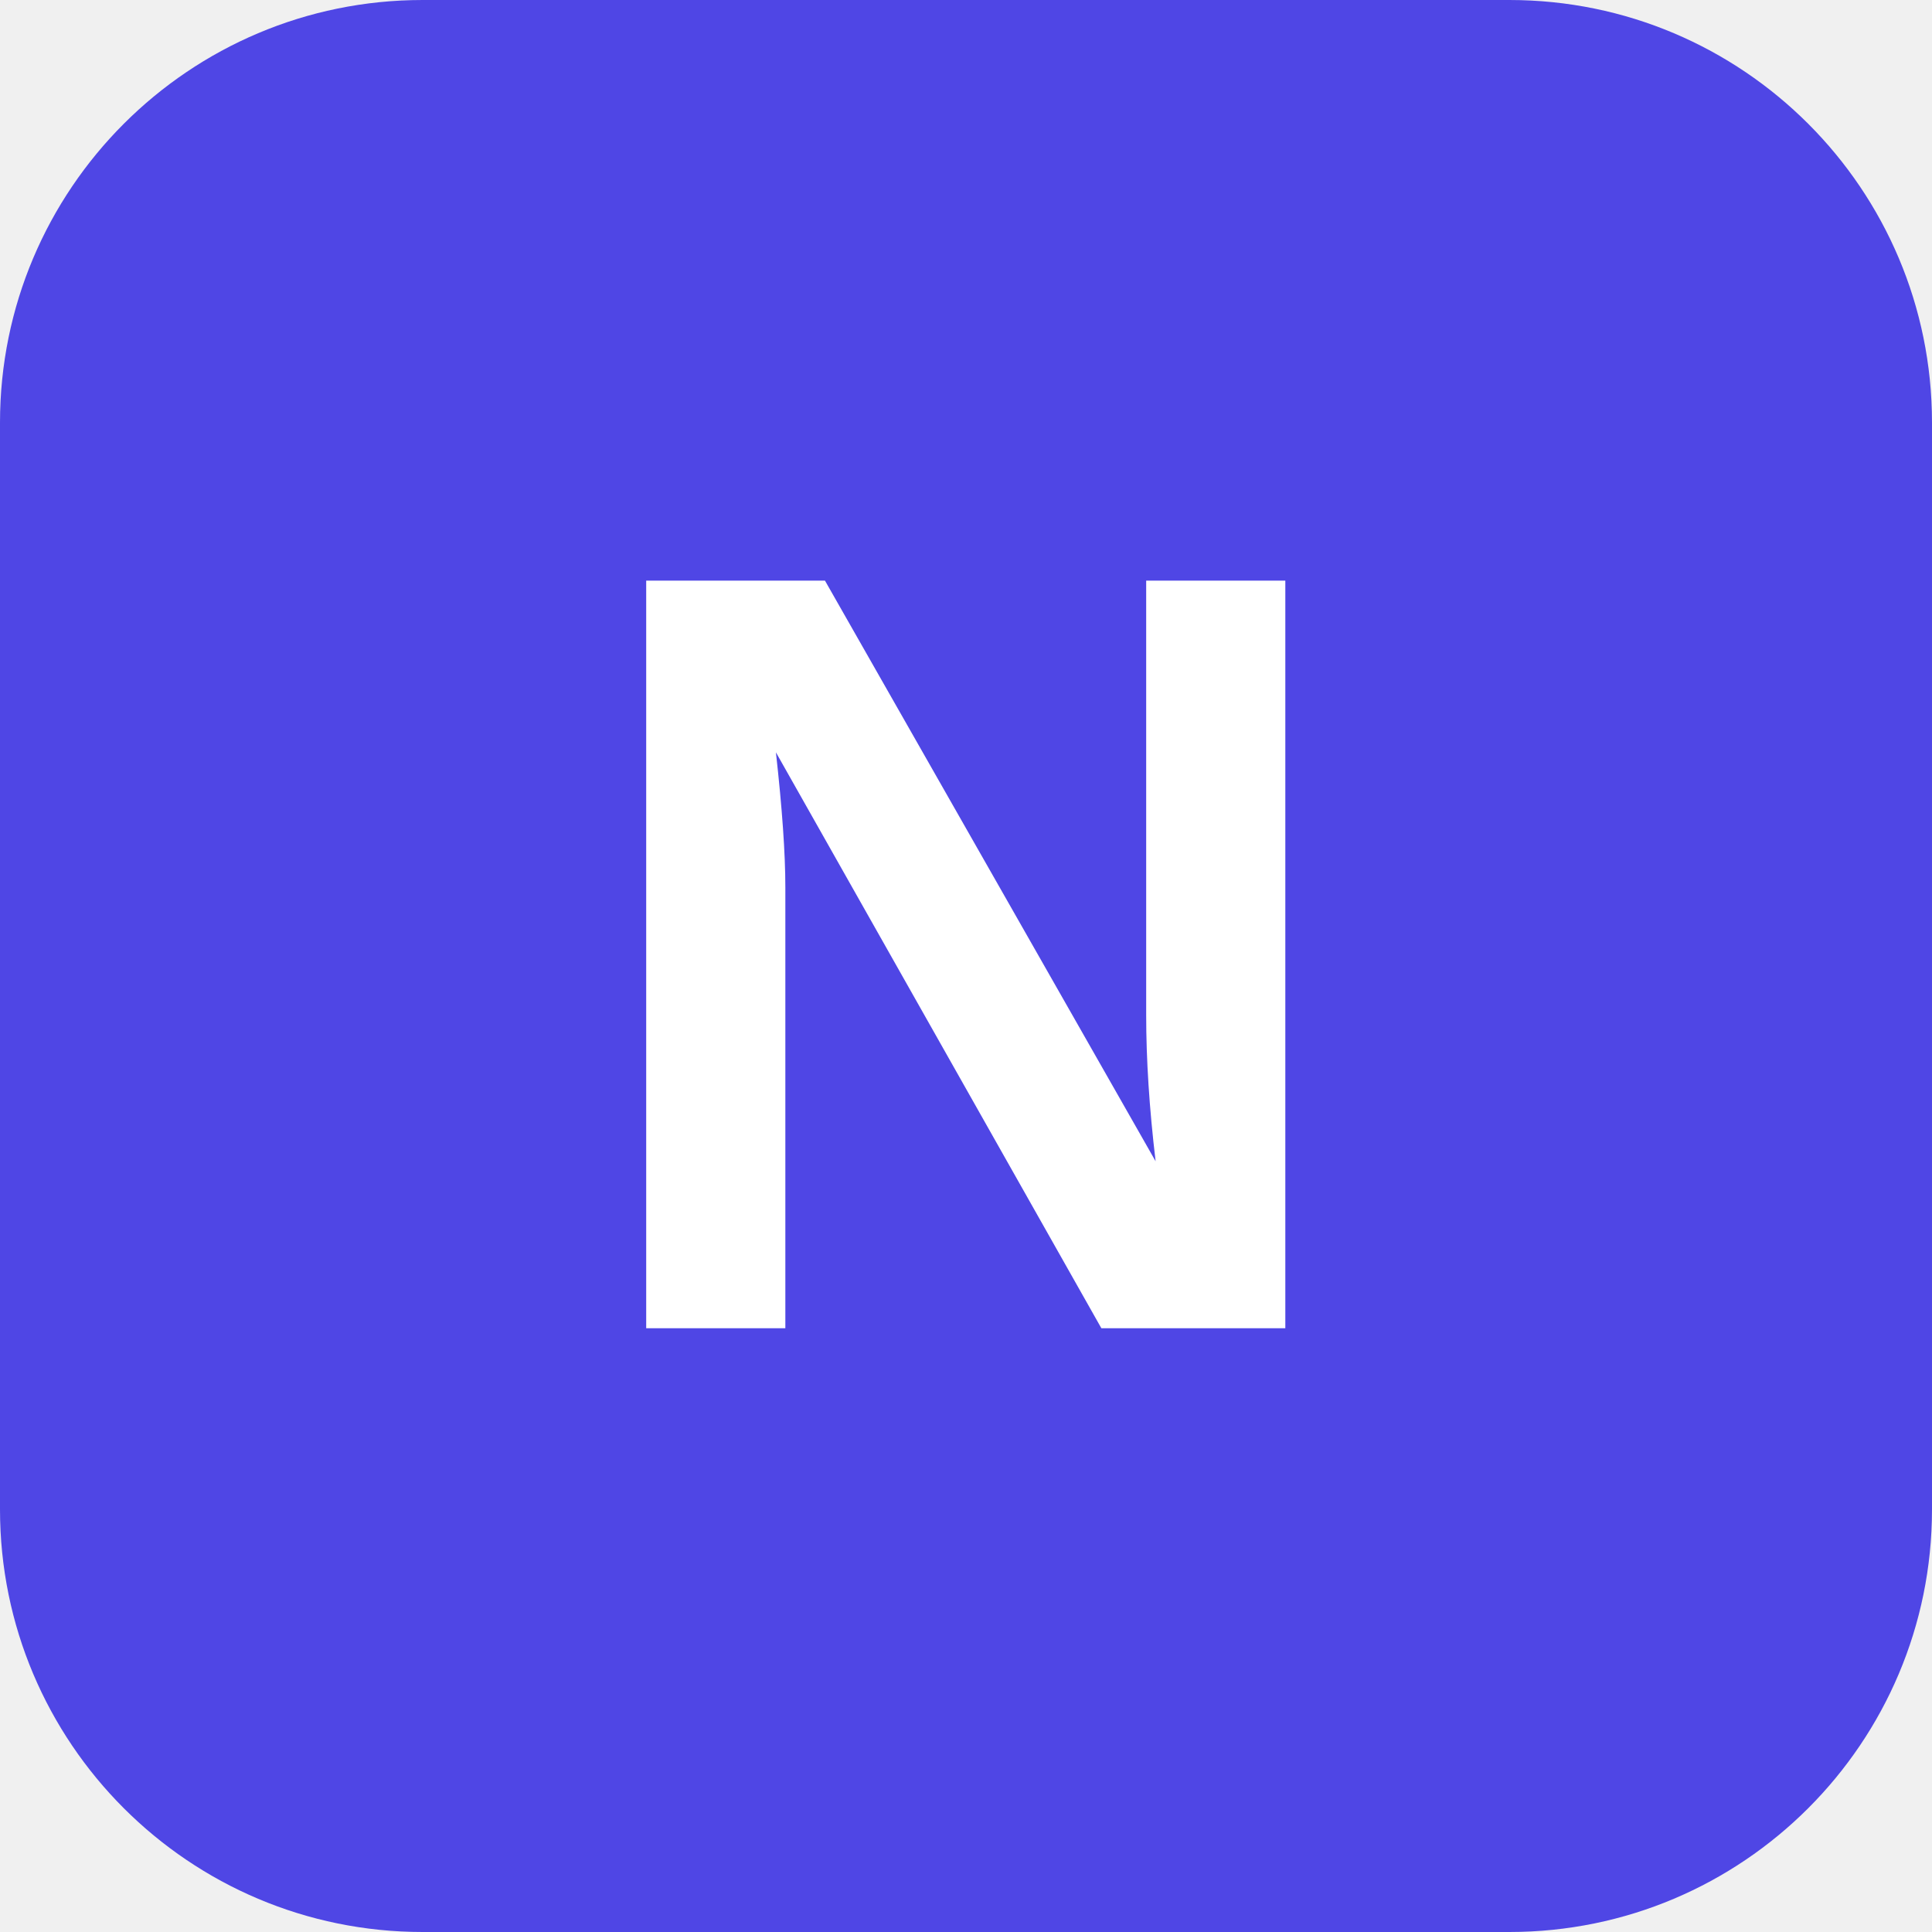
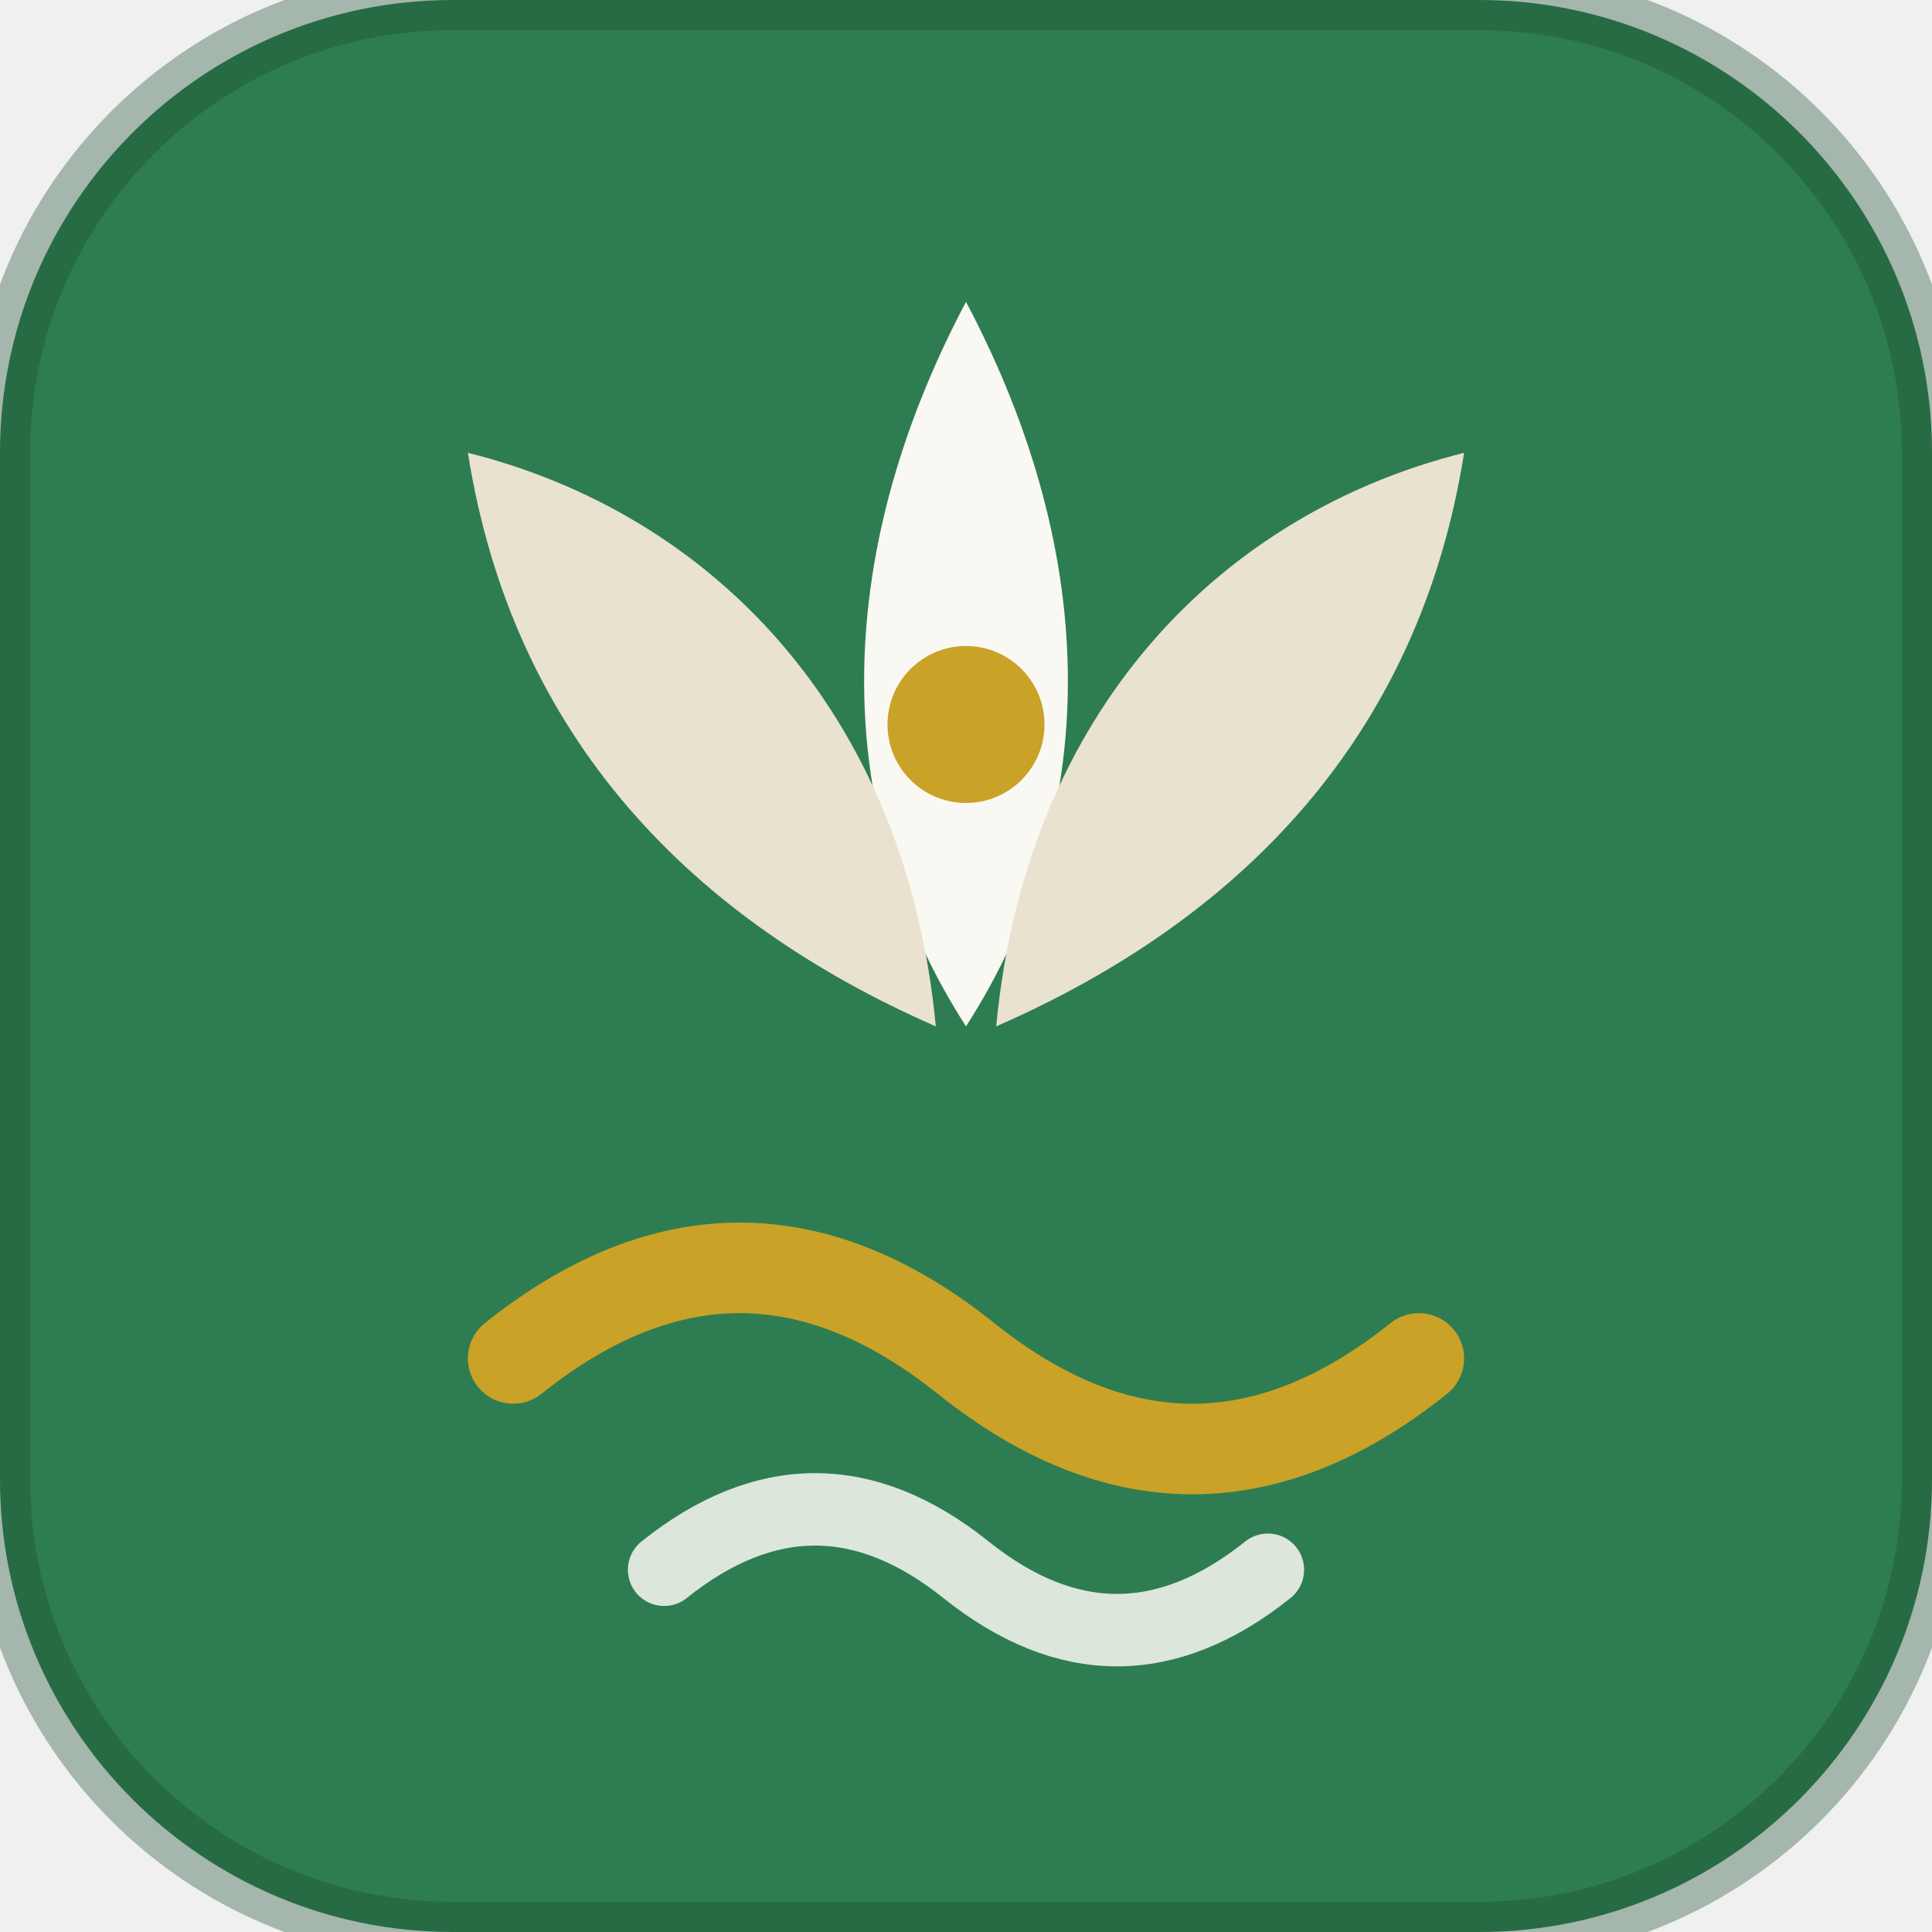
<svg xmlns="http://www.w3.org/2000/svg" viewBox="0 0 64 64">
-   <rect width="64" height="64" rx="14" fill="#4f46e5" />
-   <text x="32" y="44" font-family="Arial,sans-serif" font-size="36" font-weight="bold" fill="#fff" text-anchor="middle">N</text>
+   <rect width="64" height="64" rx="15" fill="#2e7d52" />
+   <rect width="64" height="64" rx="15" fill="none" stroke="#1c4c30" stroke-opacity="0.35" stroke-width="2" />
+   <path d="M32 10c4.5 8.5 4.5 17 0 24-4.5-7-4.5-15.5 0-24Z" fill="#faf8f2" />
+   <path d="M31 34C23 30.5 17 24.5 15.5 15c8 2 14.5 8.5 15.5 19Z" fill="#e9e2cf" />
+   <path d="M33 34c8-3.5 14-9.5 15.5-19-8 2-14.5 8.5-15.5 19Z" fill="#e9e2cf" />
+   <circle cx="32" cy="24" r="2.6" fill="#c9a227" />
+   <path d="M17 45q7.5-6 15 0t15 0" fill="none" stroke="#c9a227" stroke-width="3" stroke-linecap="round" />
+   <path d="M22 52q5-4 10 0t10 0" fill="none" stroke="#faf8f2" stroke-opacity="0.85" stroke-width="2.4" stroke-linecap="round" />
</svg>
